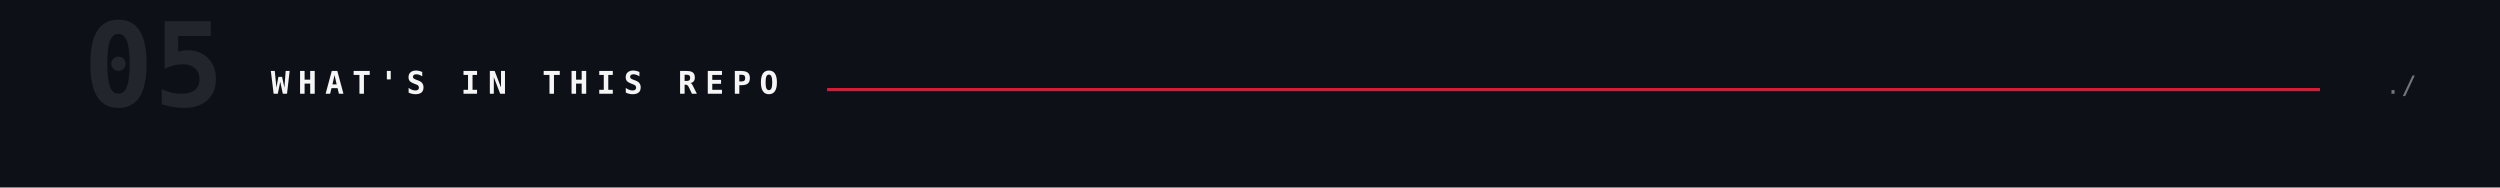
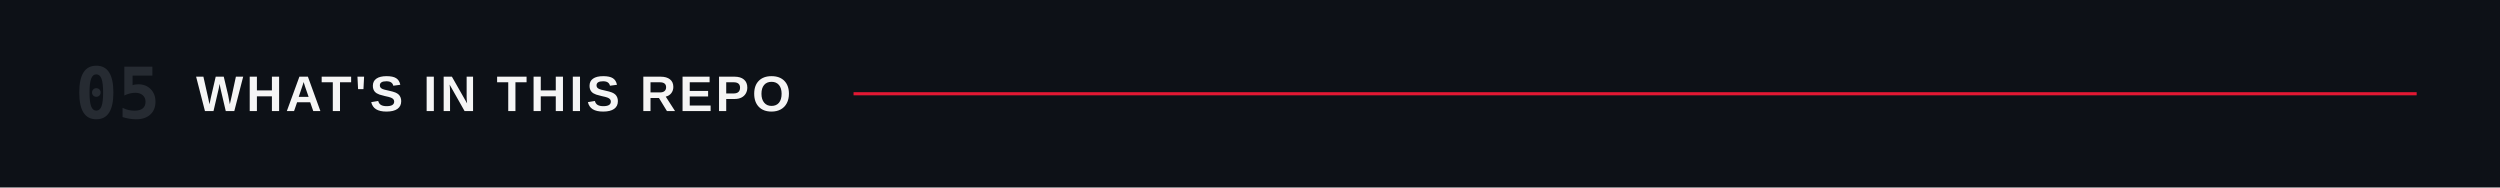
<svg xmlns="http://www.w3.org/2000/svg" viewBox="0 0 1200 90" width="1200" height="90" role="img" aria-label="05 — What's in This Repo">
  <rect x="0" y="0" width="1200" height="90" fill="#0d1117" />
-   <text x="40" y="51.0" font-family="ui-monospace,'Monaspace Neon','SF Mono',Menlo,Consolas,monospace" font-size="56" font-weight="600" fill="#22262c">05</text>
-   <text x="130" y="45.0" font-family="ui-monospace,'Monaspace Neon','SF Mono',Menlo,Consolas,monospace" font-size="15" font-weight="600" letter-spacing="4" fill="#F5F5F5">WHAT'S IN THIS REPO</text>
-   <line x1="397.0" y1="43.0" x2="1113.6" y2="43.0" stroke="#E21833" stroke-width="1.5" />
-   <text x="1160" y="45.0" font-family="ui-monospace,'Monaspace Neon','SF Mono',Menlo,Consolas,monospace" font-size="12" letter-spacing="0.5" fill="#6e7681" text-anchor="end">./</text>
+   <text x="36" y="45.0" font-family="ui-monospace,'Monaspace Neon','SF Mono',Menlo,Consolas,monospace" font-size="34" font-weight="600" fill="#262b32" dominant-baseline="central">05</text>
+   <text x="94.1" y="45.0" font-family="'Helvetica Neue Condensed','Helvetica Neue',Arial,sans-serif" font-size="24" font-weight="700" letter-spacing="1.5" fill="#F5F5F5" dominant-baseline="central">WHAT'S IN THIS REPO</text>
+   <line x1="409.7" y1="45.0" x2="1160" y2="45.0" stroke="#E21833" stroke-width="1.5" />
</svg>
